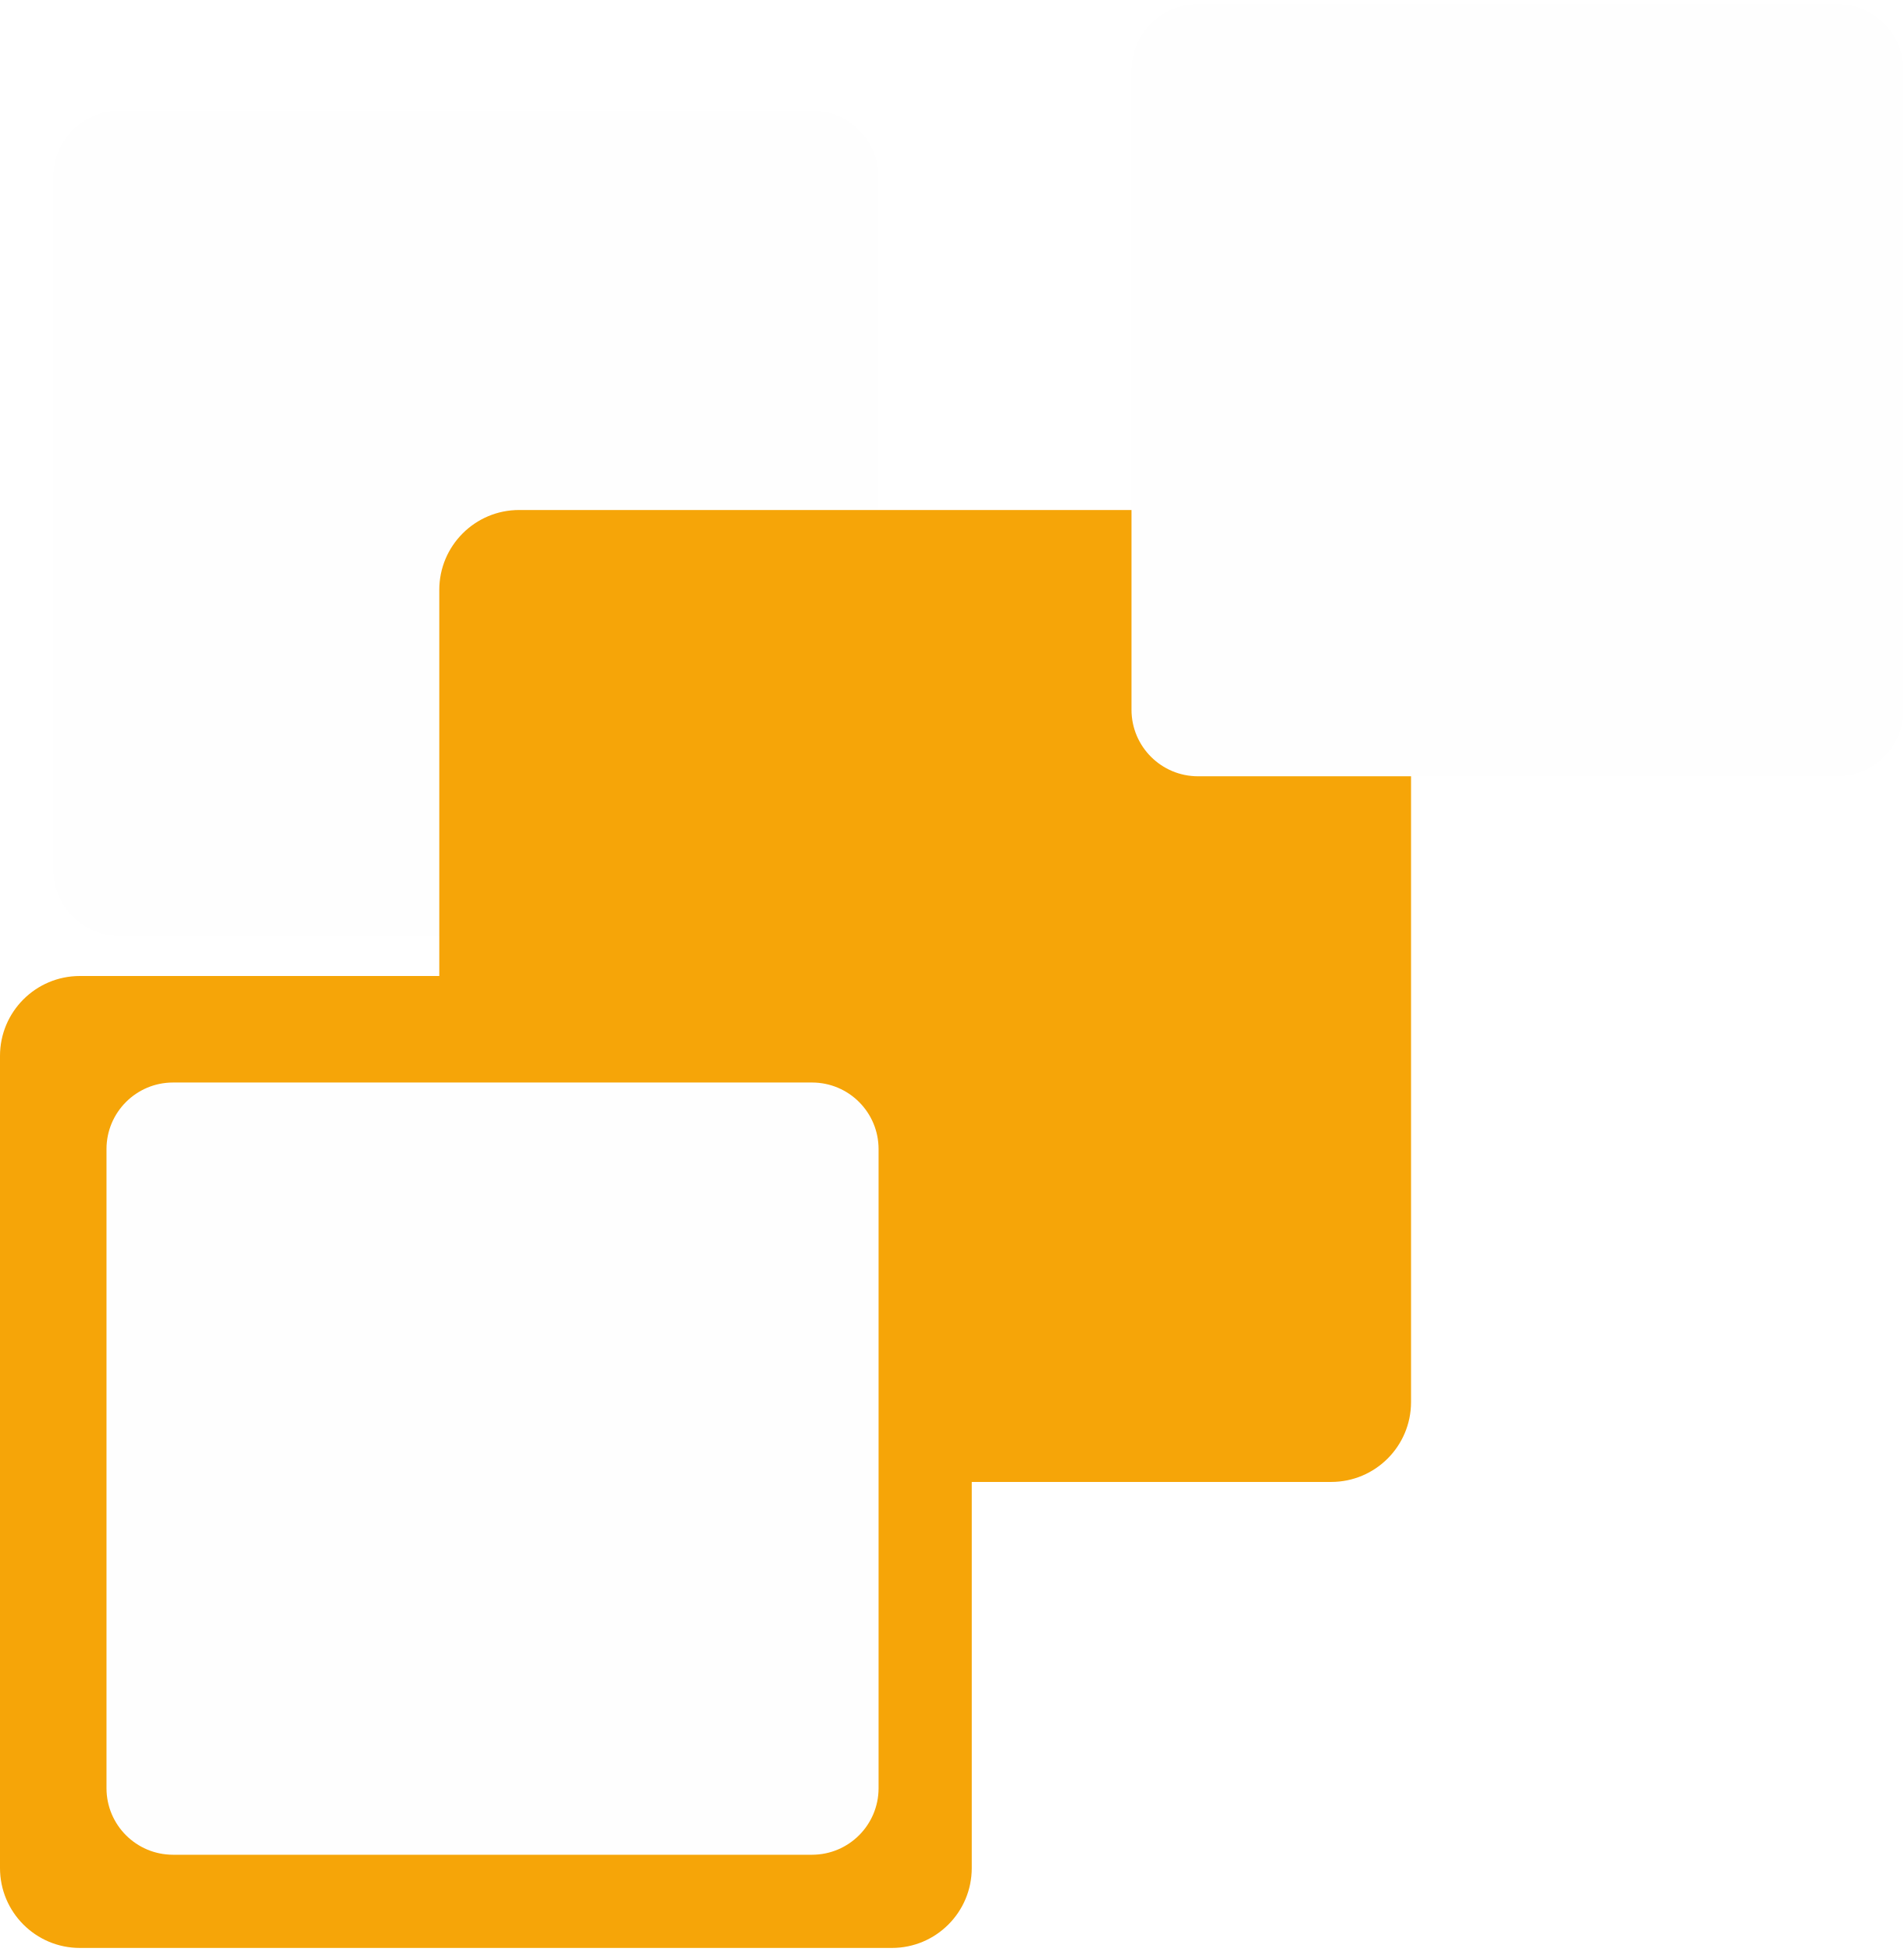
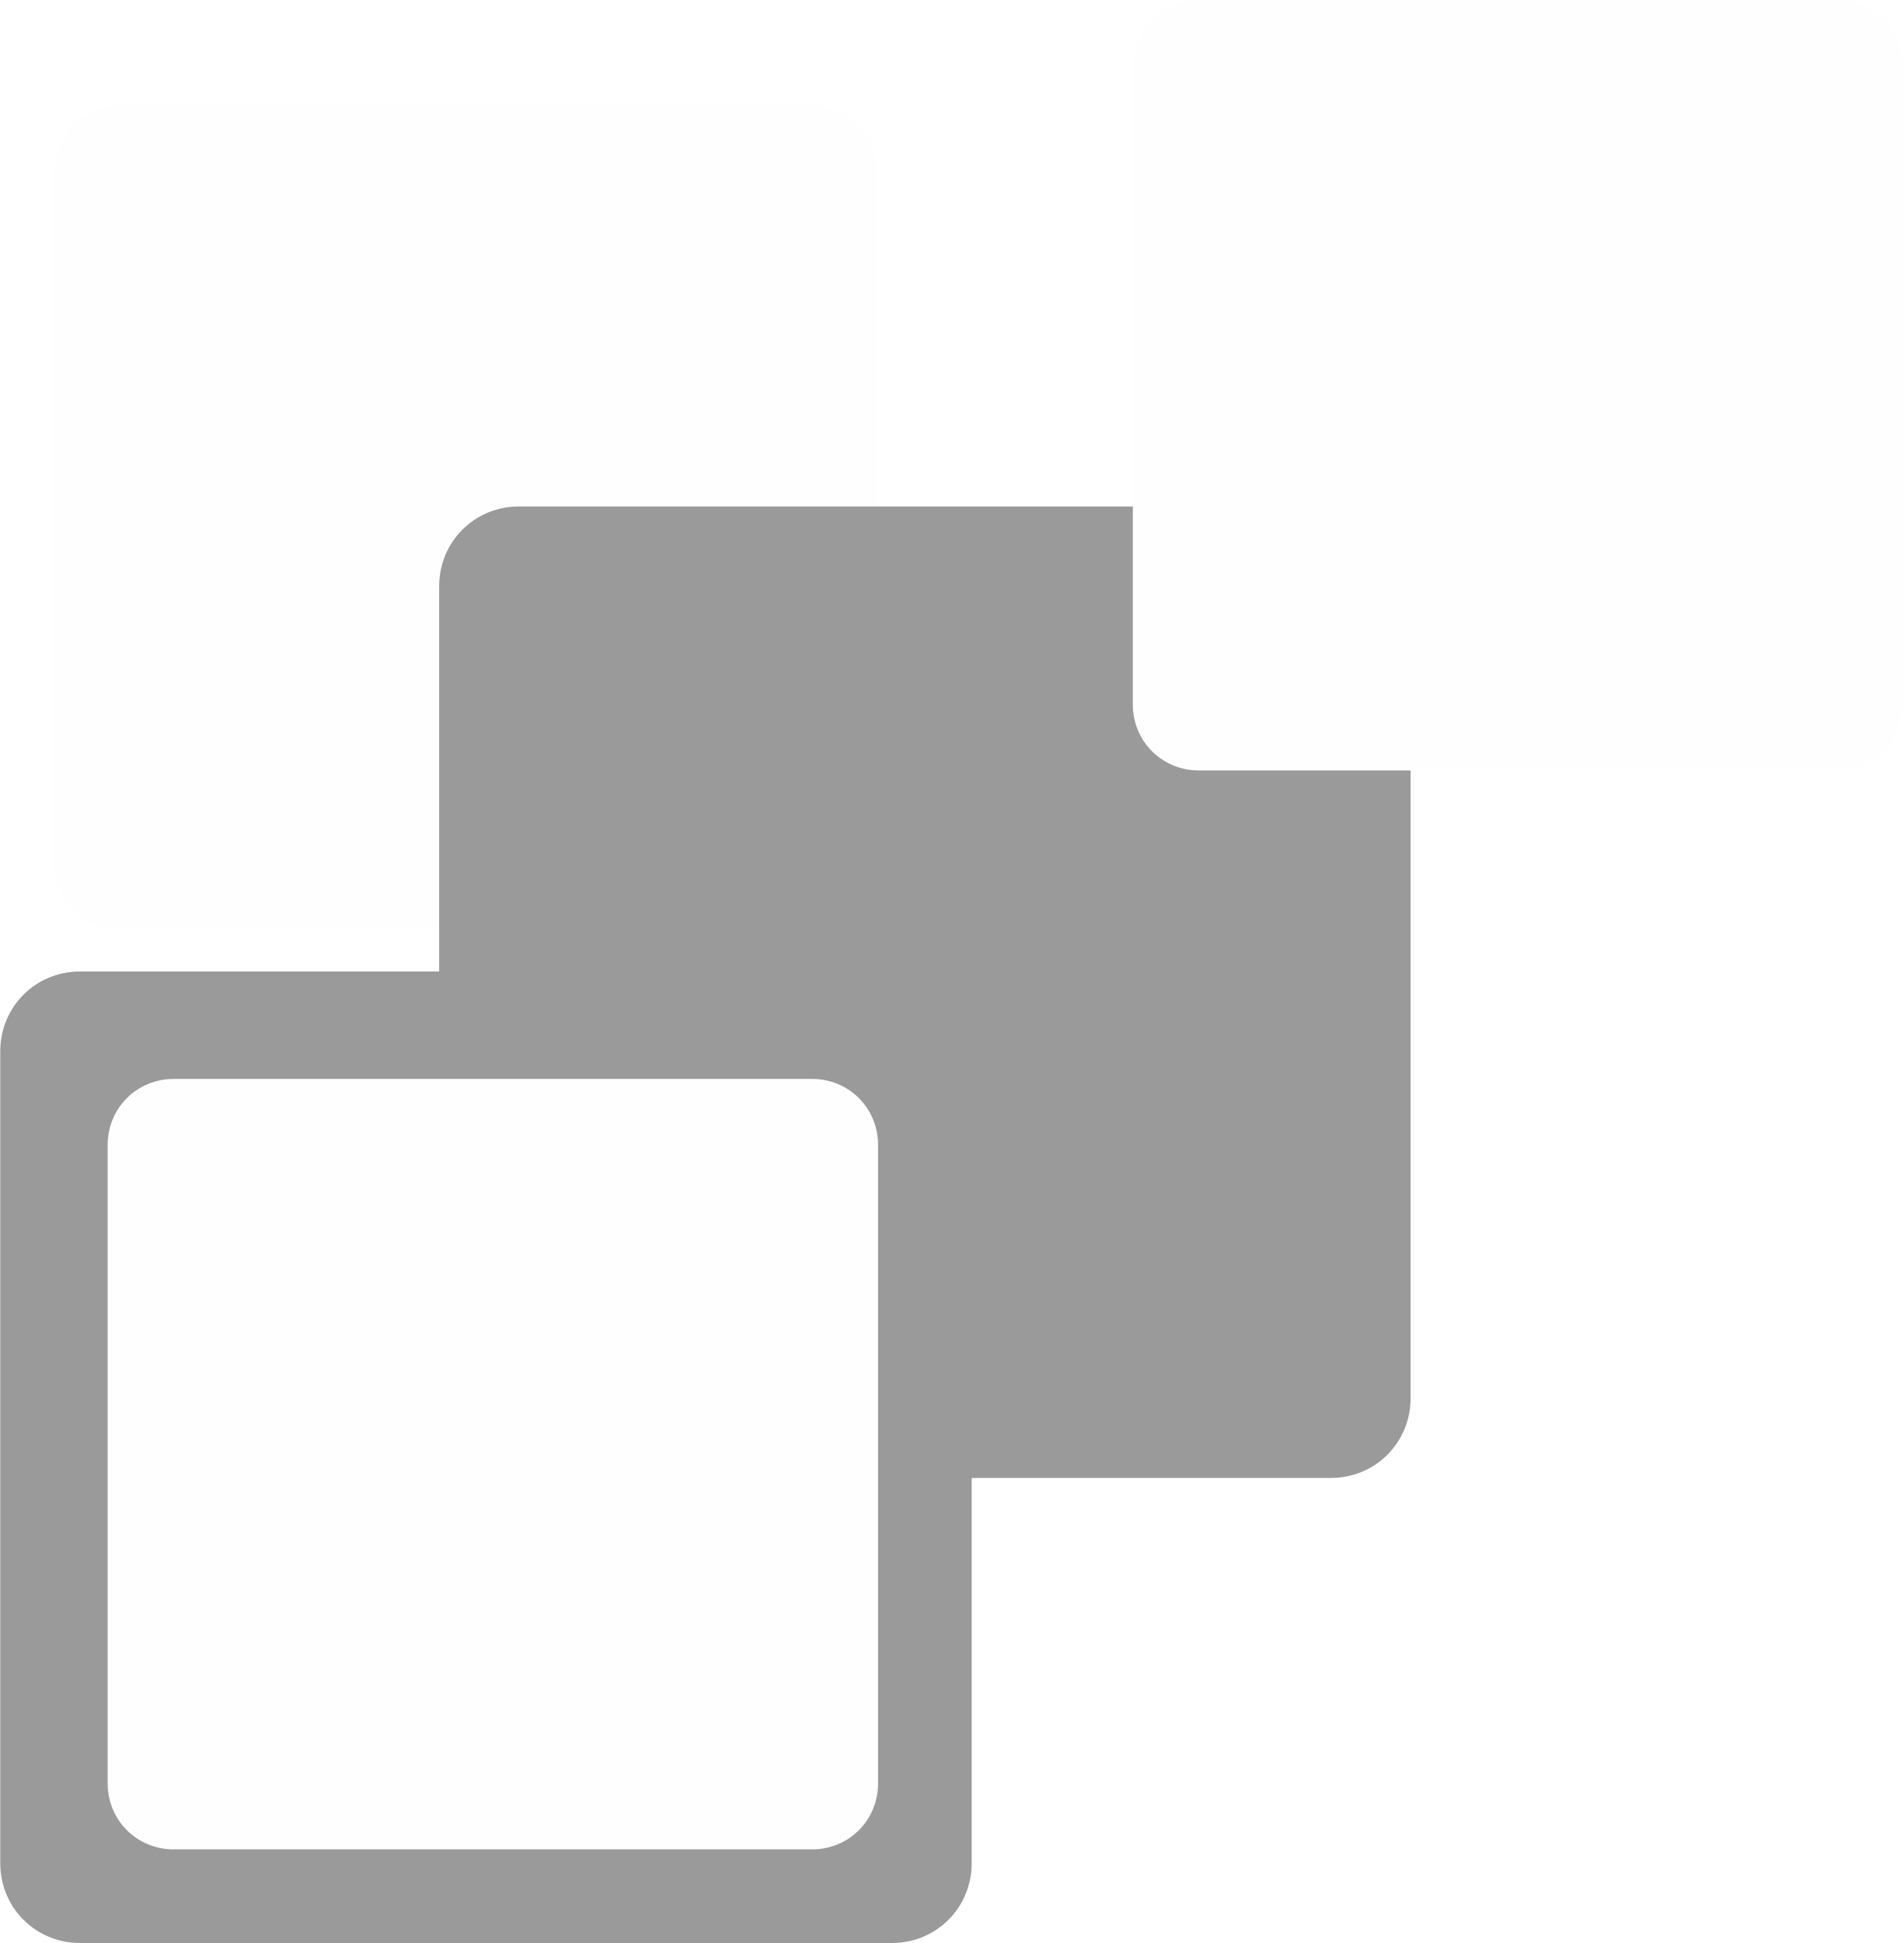
- <svg xmlns="http://www.w3.org/2000/svg" xml:space="preserve" width="1.981mm" height="2.031mm" version="1.1" style="shape-rendering:geometricPrecision; text-rendering:geometricPrecision; image-rendering:optimizeQuality; fill-rule:evenodd; clip-rule:evenodd" viewBox="0 0 1.43 1.46">
+ <svg xmlns="http://www.w3.org/2000/svg" xml:space="preserve" width="1.981mm" height="2.022mm" version="1.1" style="shape-rendering:geometricPrecision; text-rendering:geometricPrecision; image-rendering:optimizeQuality; fill-rule:evenodd; clip-rule:evenodd" viewBox="0 0 12.4 12.66">
  <defs>
    <style type="text/css">
   
+     .fil1 {fill:#9A9A9A}
    .fil0 {fill:#FEFEFE}
-     .fil1 {fill:#F6A508}
   
  </style>
  </defs>
  <g id="Слой_x0020_1">
-     <g id="_1720349931584">
-       <rect class="fil0" x="0.04" y="0.08" width="0.62" height="0.62" rx="0.05" ry="0.05" />
-       <rect class="fil1" x="0.33" y="0.38" width="0.73" height="0.73" rx="0.06" ry="0.06" />
-       <rect class="fil1" y="0.73" width="0.73" height="0.73" rx="0.06" ry="0.06" />
-       <rect class="fil0" x="0.08" y="0.81" width="0.58" height="0.58" rx="0.05" ry="0.05" />
-       <rect class="fil0" x="0.85" y="-0" width="0.58" height="0.58" rx="0.05" ry="0.05" />
+     <g id="_2347952814144">
+       <path class="fil0" d="M0.78 0.69l4.51 0c0.24,0 0.43,0.19 0.43,0.43l-0 4.51c0,0.24 -0.19,0.43 -0.43,0.43l-4.51 -0c-0.24,0 -0.43,-0.19 -0.43,-0.43l-0 -4.51c0,-0.24 0.19,-0.43 0.43,-0.43z" />
+       <path class="fil1" d="M3.38 3.3l5.29 0c0.29,0 0.52,0.23 0.52,0.52l0 5.29c0,0.29 -0.23,0.52 -0.52,0.52l-5.29 0c-0.29,-0 -0.52,-0.23 -0.52,-0.52l-0 -5.29c0,-0.29 0.23,-0.52 0.52,-0.52z" />
+       <path class="fil1" d="M0.52 6.33l5.29 0c0.29,0 0.52,0.23 0.52,0.52l0 5.29c0,0.29 -0.23,0.52 -0.52,0.52l-5.29 0c-0.29,-0 -0.52,-0.23 -0.52,-0.52l-0 -5.29c0,-0.29 0.23,-0.52 0.52,-0.52z" />
+       <path class="fil0" d="M1.13 7.03l4.16 0c0.24,-0 0.43,0.19 0.43,0.43l-0 4.16c0,0.24 -0.19,0.43 -0.43,0.43l-4.16 0c-0.24,0 -0.43,-0.19 -0.43,-0.43l-0 -4.16c0,-0.24 0.19,-0.43 0.43,-0.43z" />
+       <path class="fil0" d="M7.81 0l4.16 0c0.24,0 0.43,0.19 0.43,0.43l0 4.16c0,0.24 -0.19,0.43 -0.43,0.43l-4.16 -0c-0.24,0 -0.43,-0.19 -0.43,-0.43l0 -4.16c0,-0.24 0.19,-0.43 0.43,-0.43z" />
    </g>
  </g>
</svg>
